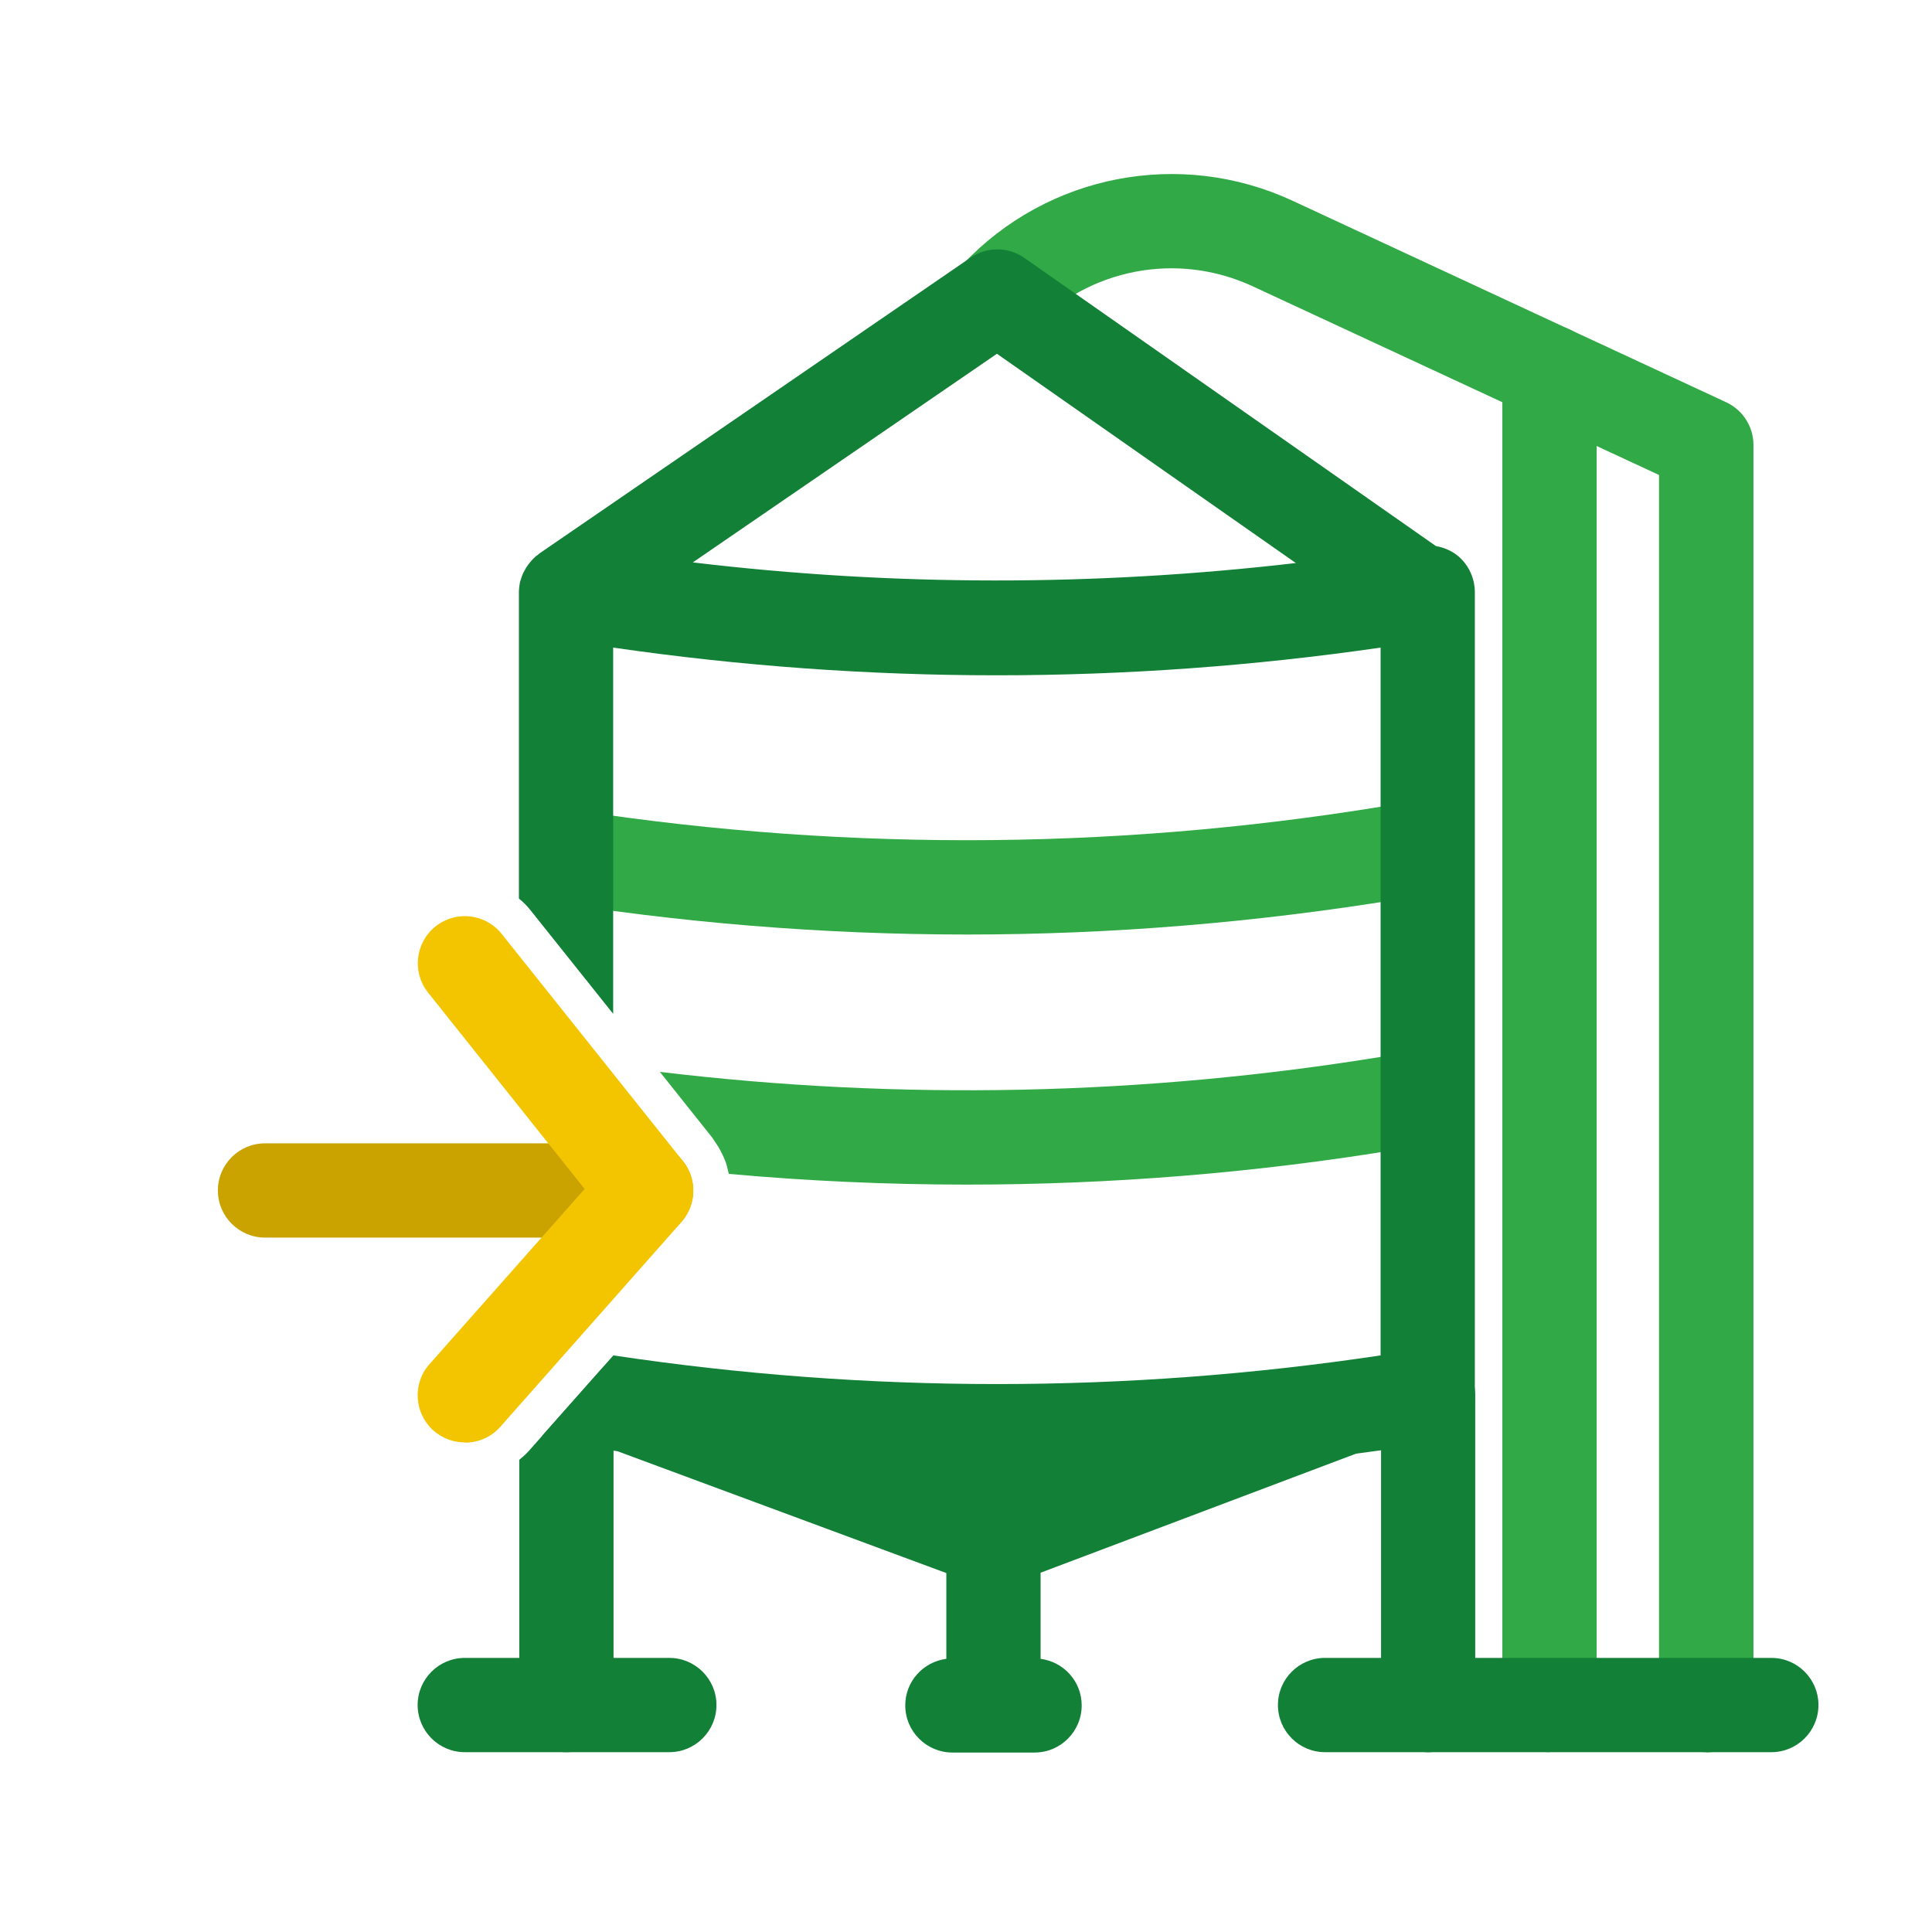
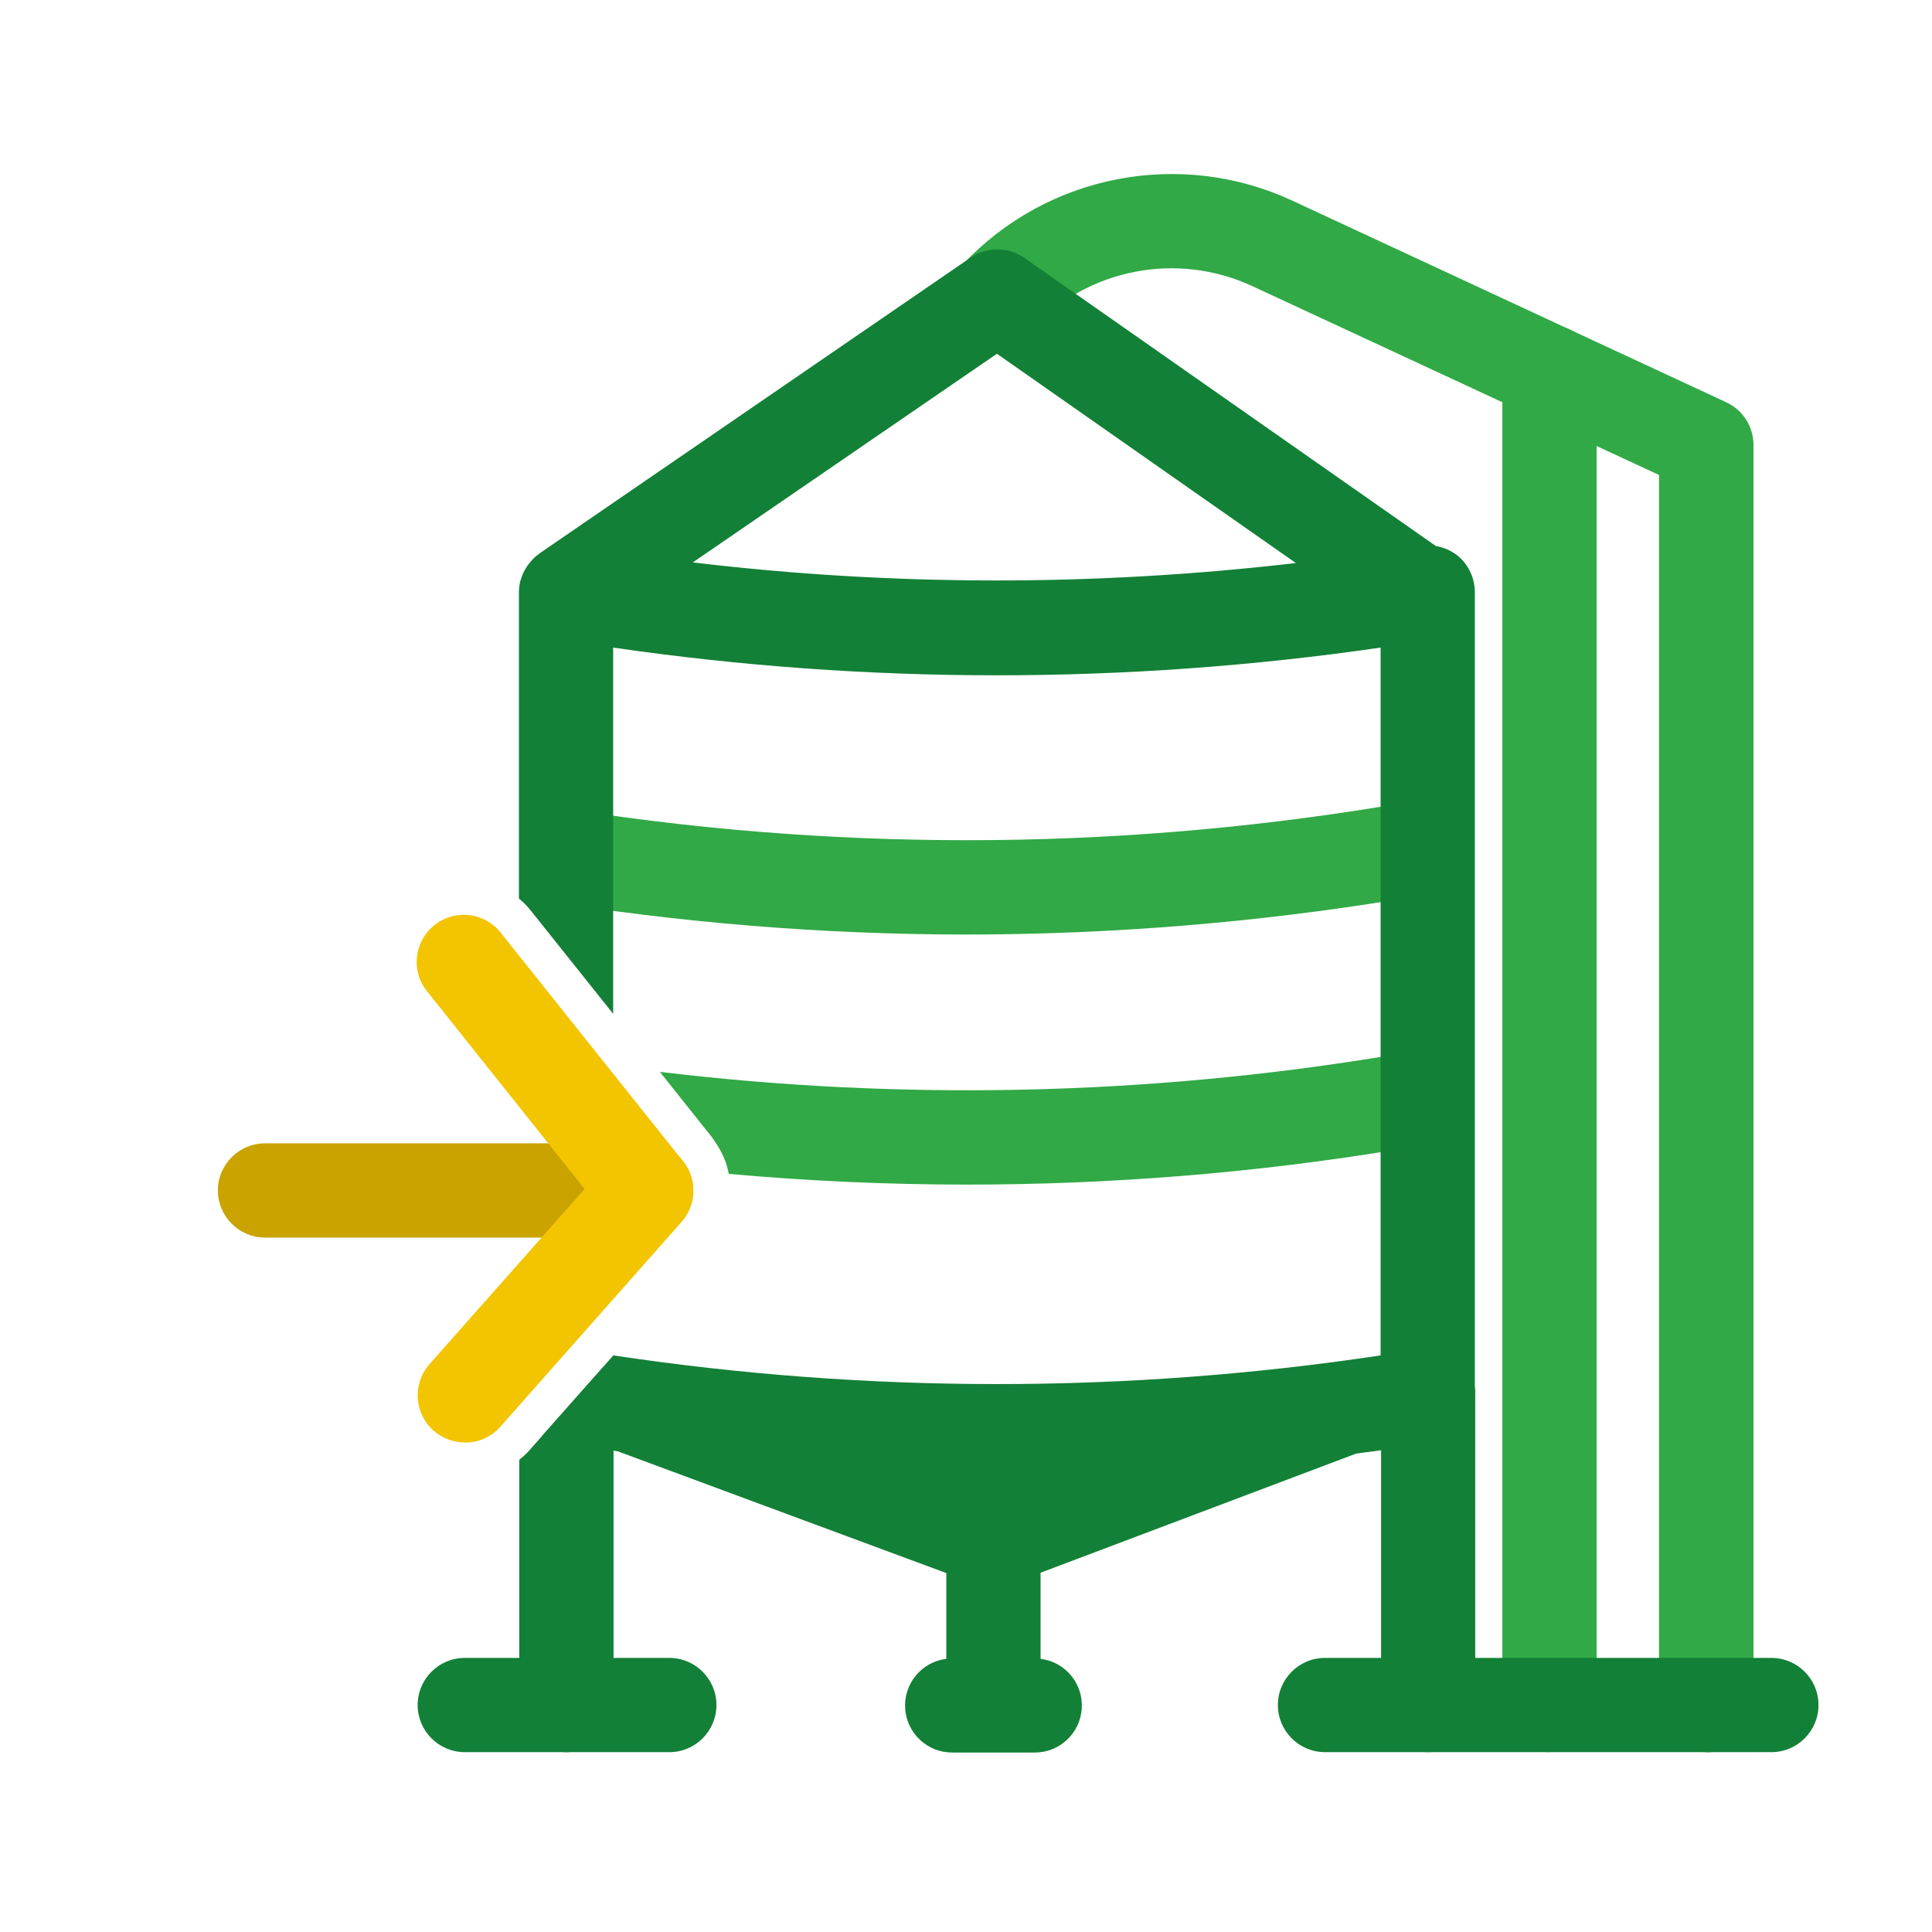
- <svg xmlns="http://www.w3.org/2000/svg" zoomAndPan="magnify" viewBox="0 0 81.75 81.75" preserveAspectRatio="xMidYMid meet" version="1.0">
-   <path fill="#31a946" d="M 40.922 39.543 C 34.82 39.543 28.711 39.047 22.648 38.051 L 22.363 38.004 L 23.008 34.07 L 23.297 34.117 C 34.988 36.031 46.848 36.031 58.539 34.117 L 58.828 34.07 L 59.473 38.004 L 59.184 38.051 C 53.125 39.039 47.023 39.543 40.922 39.543 Z M 40.922 39.543 " fill-opacity="1" fill-rule="nonzero" />
-   <path fill="#31a946" d="M 72.195 74.141 C 71.094 74.141 70.199 73.246 70.199 72.145 L 70.199 20.098 L 53.004 12.113 C 49.812 10.633 46.059 11.355 43.641 13.918 C 42.883 14.715 41.625 14.754 40.824 13.996 C 40.027 13.238 39.988 11.98 40.746 11.18 C 44.336 7.371 49.941 6.293 54.688 8.492 L 73.039 17.02 C 73.742 17.348 74.195 18.047 74.195 18.828 L 74.195 72.152 C 74.195 73.254 73.301 74.148 72.203 74.148 Z M 72.195 74.141 " fill-opacity="1" fill-rule="nonzero" />
-   <path fill="#31a946" d="M 65.566 74.141 C 64.465 74.141 63.57 73.246 63.57 72.145 L 63.57 15.742 C 63.57 14.645 64.465 13.75 65.566 13.75 C 66.668 13.75 67.559 14.645 67.559 15.742 L 67.559 72.137 C 67.559 73.238 66.668 74.133 65.566 74.133 Z M 65.566 74.141 " fill-opacity="1" fill-rule="nonzero" />
-   <path fill="#138037" d="M 74.953 74.141 L 56.066 74.141 C 54.965 74.141 54.074 73.246 54.074 72.145 C 54.074 71.047 54.965 70.152 56.066 70.152 L 74.953 70.152 C 76.055 70.152 76.945 71.047 76.945 72.145 C 76.945 73.246 76.055 74.141 74.953 74.141 Z M 74.953 74.141 " fill-opacity="1" fill-rule="nonzero" />
-   <path fill="#138037" d="M 60.43 74.141 C 59.328 74.141 58.438 73.246 58.438 72.145 L 58.438 59.043 C 58.438 57.941 59.328 57.047 60.43 57.047 C 61.531 57.047 62.422 57.941 62.422 59.043 L 62.422 72.145 C 62.422 73.246 61.531 74.141 60.43 74.141 Z M 60.43 74.141 " fill-opacity="1" fill-rule="nonzero" />
-   <path fill="#138037" d="M 28.32 74.141 L 19.668 74.141 C 18.566 74.141 17.672 73.246 17.672 72.145 C 17.672 71.047 18.566 70.152 19.668 70.152 L 28.32 70.152 C 29.422 70.152 30.316 71.047 30.316 72.145 C 30.316 73.246 29.422 74.141 28.32 74.141 Z M 28.32 74.141 " fill-opacity="1" fill-rule="nonzero" />
-   <path fill="#caa301" d="M 27.34 52.367 L 11.215 52.367 C 10.113 52.367 9.219 51.473 9.219 50.371 C 9.219 49.273 10.113 48.379 11.215 48.379 L 27.34 48.379 C 28.441 48.379 29.332 49.273 29.332 50.371 C 29.332 51.473 28.441 52.367 27.34 52.367 Z M 27.34 52.367 " fill-opacity="1" fill-rule="nonzero" />
-   <path fill="#f2c500" d="M 19.668 61.035 C 19.195 61.035 18.727 60.867 18.344 60.535 C 17.523 59.801 17.441 58.539 18.176 57.719 L 24.738 50.309 L 18.113 42 C 17.426 41.137 17.57 39.887 18.43 39.199 C 19.293 38.512 20.543 38.656 21.23 39.52 L 28.902 49.137 C 29.508 49.895 29.477 50.98 28.84 51.703 L 21.168 60.375 C 20.777 60.82 20.227 61.043 19.676 61.043 Z M 19.668 61.035 " fill-opacity="1" fill-rule="nonzero" />
-   <path fill="#31a946" d="M 58.828 44.656 L 58.539 44.703 C 48.387 46.359 38.105 46.578 27.922 45.355 L 30.141 48.141 C 30.172 48.18 30.195 48.234 30.227 48.273 C 30.281 48.348 30.332 48.426 30.379 48.5 C 30.449 48.617 30.516 48.738 30.57 48.855 C 30.609 48.938 30.641 49.008 30.672 49.09 C 30.73 49.223 30.77 49.367 30.801 49.512 C 30.816 49.566 30.824 49.613 30.84 49.672 C 34.191 49.973 37.547 50.125 40.906 50.125 C 47.008 50.125 53.117 49.633 59.168 48.633 L 59.457 48.586 L 58.812 44.656 Z M 58.828 44.656 " fill-opacity="1" fill-rule="nonzero" />
-   <path fill="#138037" d="M 61.715 23.543 C 61.434 23.305 61.102 23.168 60.758 23.105 L 43.34 10.91 C 42.66 10.434 41.75 10.434 41.066 10.902 L 22.832 23.414 C 22.832 23.414 22.777 23.465 22.746 23.488 C 22.723 23.504 22.691 23.52 22.668 23.543 C 22.641 23.559 22.625 23.59 22.602 23.605 C 22.539 23.664 22.484 23.727 22.434 23.789 C 22.402 23.832 22.363 23.871 22.332 23.918 C 22.285 23.988 22.234 24.062 22.195 24.141 C 22.172 24.188 22.148 24.23 22.125 24.277 C 22.094 24.355 22.059 24.445 22.035 24.531 C 22.02 24.582 22.004 24.621 21.996 24.668 C 21.973 24.781 21.965 24.891 21.957 25.012 C 21.957 25.035 21.957 25.051 21.957 25.074 L 21.957 38.02 C 22.141 38.172 22.309 38.336 22.457 38.527 L 25.945 42.898 L 25.945 27.402 C 36.727 28.965 47.637 28.965 58.418 27.402 L 58.418 57.352 C 47.637 58.969 36.734 58.969 25.953 57.352 L 22.93 60.766 C 23.137 60.883 23.367 60.98 23.625 61.02 C 24.461 61.156 25.297 61.281 26.137 61.41 L 40.043 66.562 L 40.043 70.191 C 39.062 70.32 38.305 71.148 38.305 72.16 C 38.305 73.262 39.199 74.156 40.301 74.156 L 43.777 74.156 C 44.879 74.156 45.77 73.262 45.77 72.16 C 45.77 71.148 45.012 70.32 44.031 70.191 L 44.031 66.547 L 57.383 61.508 C 58.316 61.379 59.242 61.266 60.168 61.117 L 60.734 61.027 C 61.699 60.867 62.406 60.039 62.406 59.059 L 62.406 25.059 C 62.406 24.477 62.152 23.918 61.707 23.535 Z M 29.316 23.797 L 42.184 14.969 L 54.832 23.824 C 46.344 24.812 37.797 24.812 29.316 23.797 Z M 29.316 23.797 " fill-opacity="1" fill-rule="nonzero" />
-   <path fill="#138037" d="M 22.355 61.418 C 22.234 61.555 22.102 61.656 21.973 61.77 L 21.973 72.145 C 21.973 73.246 22.867 74.141 23.965 74.141 C 25.066 74.141 25.961 73.246 25.961 72.145 L 25.961 59.043 C 25.961 58.578 25.801 58.164 25.539 57.828 Z M 22.355 61.418 " fill-opacity="1" fill-rule="nonzero" />
+ <svg xmlns="http://www.w3.org/2000/svg" version="1.0" viewBox="0 0 81.75 81.75">
+   <path fill="#31a946" d="M40.922 39.543c-6.102 0-12.211-.496-18.274-1.492l-.285-.047.645-3.934.289.047a108.9 108.9 0 0 0 35.242 0l.29-.047.644 3.934-.29.047a113.4 113.4 0 0 1-18.261 1.492m0 0" />
+   <path fill="#31a946" d="M72.195 74.14a1.997 1.997 0 0 1-1.996-1.995V20.098l-17.195-7.985a8.135 8.135 0 0 0-9.363 1.805 1.993 1.993 0 0 1-2.895-2.738 12.13 12.13 0 0 1 13.941-2.688L73.04 17.02a1.99 1.99 0 0 1 1.156 1.808v53.324a1.996 1.996 0 0 1-1.992 1.996Zm0 0" />
+   <path fill="#31a946" d="M65.566 74.14a1.997 1.997 0 0 1-1.996-1.995V15.742a1.993 1.993 0 0 1 3.988 0v56.395c0 1.101-.89 1.996-1.992 1.996Zm0 0" />
+   <path fill="#138037" d="M74.953 74.14H56.066a1.994 1.994 0 0 1 0-3.988h18.887a1.994 1.994 0 0 1 0 3.988m0 0" />
+   <path fill="#138037" d="M60.43 74.14a1.994 1.994 0 0 1-1.992-1.995V59.043a1.993 1.993 0 1 1 3.984 0v13.102c0 1.101-.89 1.996-1.992 1.996m-32.11-.001h-8.652a1.997 1.997 0 0 1-1.996-1.995c0-1.098.894-1.993 1.996-1.993h8.652c1.102 0 1.996.895 1.996 1.993a1.997 1.997 0 0 1-1.996 1.996m0 0" />
+   <path fill="#caa301" d="M27.34 52.367H11.215a1.997 1.997 0 0 1-1.996-1.996c0-1.098.894-1.992 1.996-1.992H27.34a1.994 1.994 0 0 1 0 3.988m0 0" />
+   <path fill="#f2c500" d="M19.668 61.035c-.473 0-.941-.168-1.324-.5a1.996 1.996 0 0 1-.168-2.816l6.562-7.41L18.113 42a1.993 1.993 0 1 1 3.117-2.48l7.672 9.617a2 2 0 0 1-.062 2.566l-7.672 8.672c-.39.445-.941.668-1.492.668Zm0 0" />
+   <path fill="#31a946" d="m58.828 44.656-.289.047a109.1 109.1 0 0 1-30.617.652l2.219 2.786c.03.039.054.093.086.132q.081.114.152.227a4 4 0 0 1 .293.59c.058.133.098.277.129.422.015.054.023.101.039.16q5.027.451 10.066.453c6.102 0 12.211-.492 18.262-1.492l.289-.047-.645-3.93Zm0 0" />
+   <path fill="#138037" d="M61.715 23.543a2 2 0 0 0-.957-.438L43.34 10.91a2 2 0 0 0-2.274-.008L22.832 23.414s-.055.05-.086.074c-.023.016-.055.032-.078.055-.027.016-.043.047-.066.062a2 2 0 0 0-.168.184c-.032.043-.07.082-.102.129-.047.07-.098.145-.137.223l-.07.136a2 2 0 0 0-.09.254c-.015.051-.031.09-.039.137a2.4 2.4 0 0 0-.039.344V38.02c.184.152.352.316.5.507l3.488 4.371V27.402a113 113 0 0 0 32.473 0v29.95a109.2 109.2 0 0 1-32.465 0l-3.023 3.414c.207.117.437.214.695.254.836.136 1.672.261 2.512.39l13.906 5.153v3.628a1.99 1.99 0 0 0 .258 3.965h3.476a1.99 1.99 0 0 0 .254-3.965v-3.644l13.352-5.04c.933-.128 1.86-.241 2.785-.39l.566-.09a1.99 1.99 0 0 0 1.672-1.968v-34c0-.582-.254-1.141-.699-1.524Zm-32.399.254 12.868-8.828 12.648 8.855c-8.488.988-17.035.988-25.516-.027m0 0" />
+   <path fill="#138037" d="M22.355 61.418c-.12.137-.253.238-.382.352v10.375c0 1.101.894 1.996 1.992 1.996a1.997 1.997 0 0 0 1.996-1.996V59.043c0-.465-.16-.879-.422-1.215Zm0 0" />
</svg>
